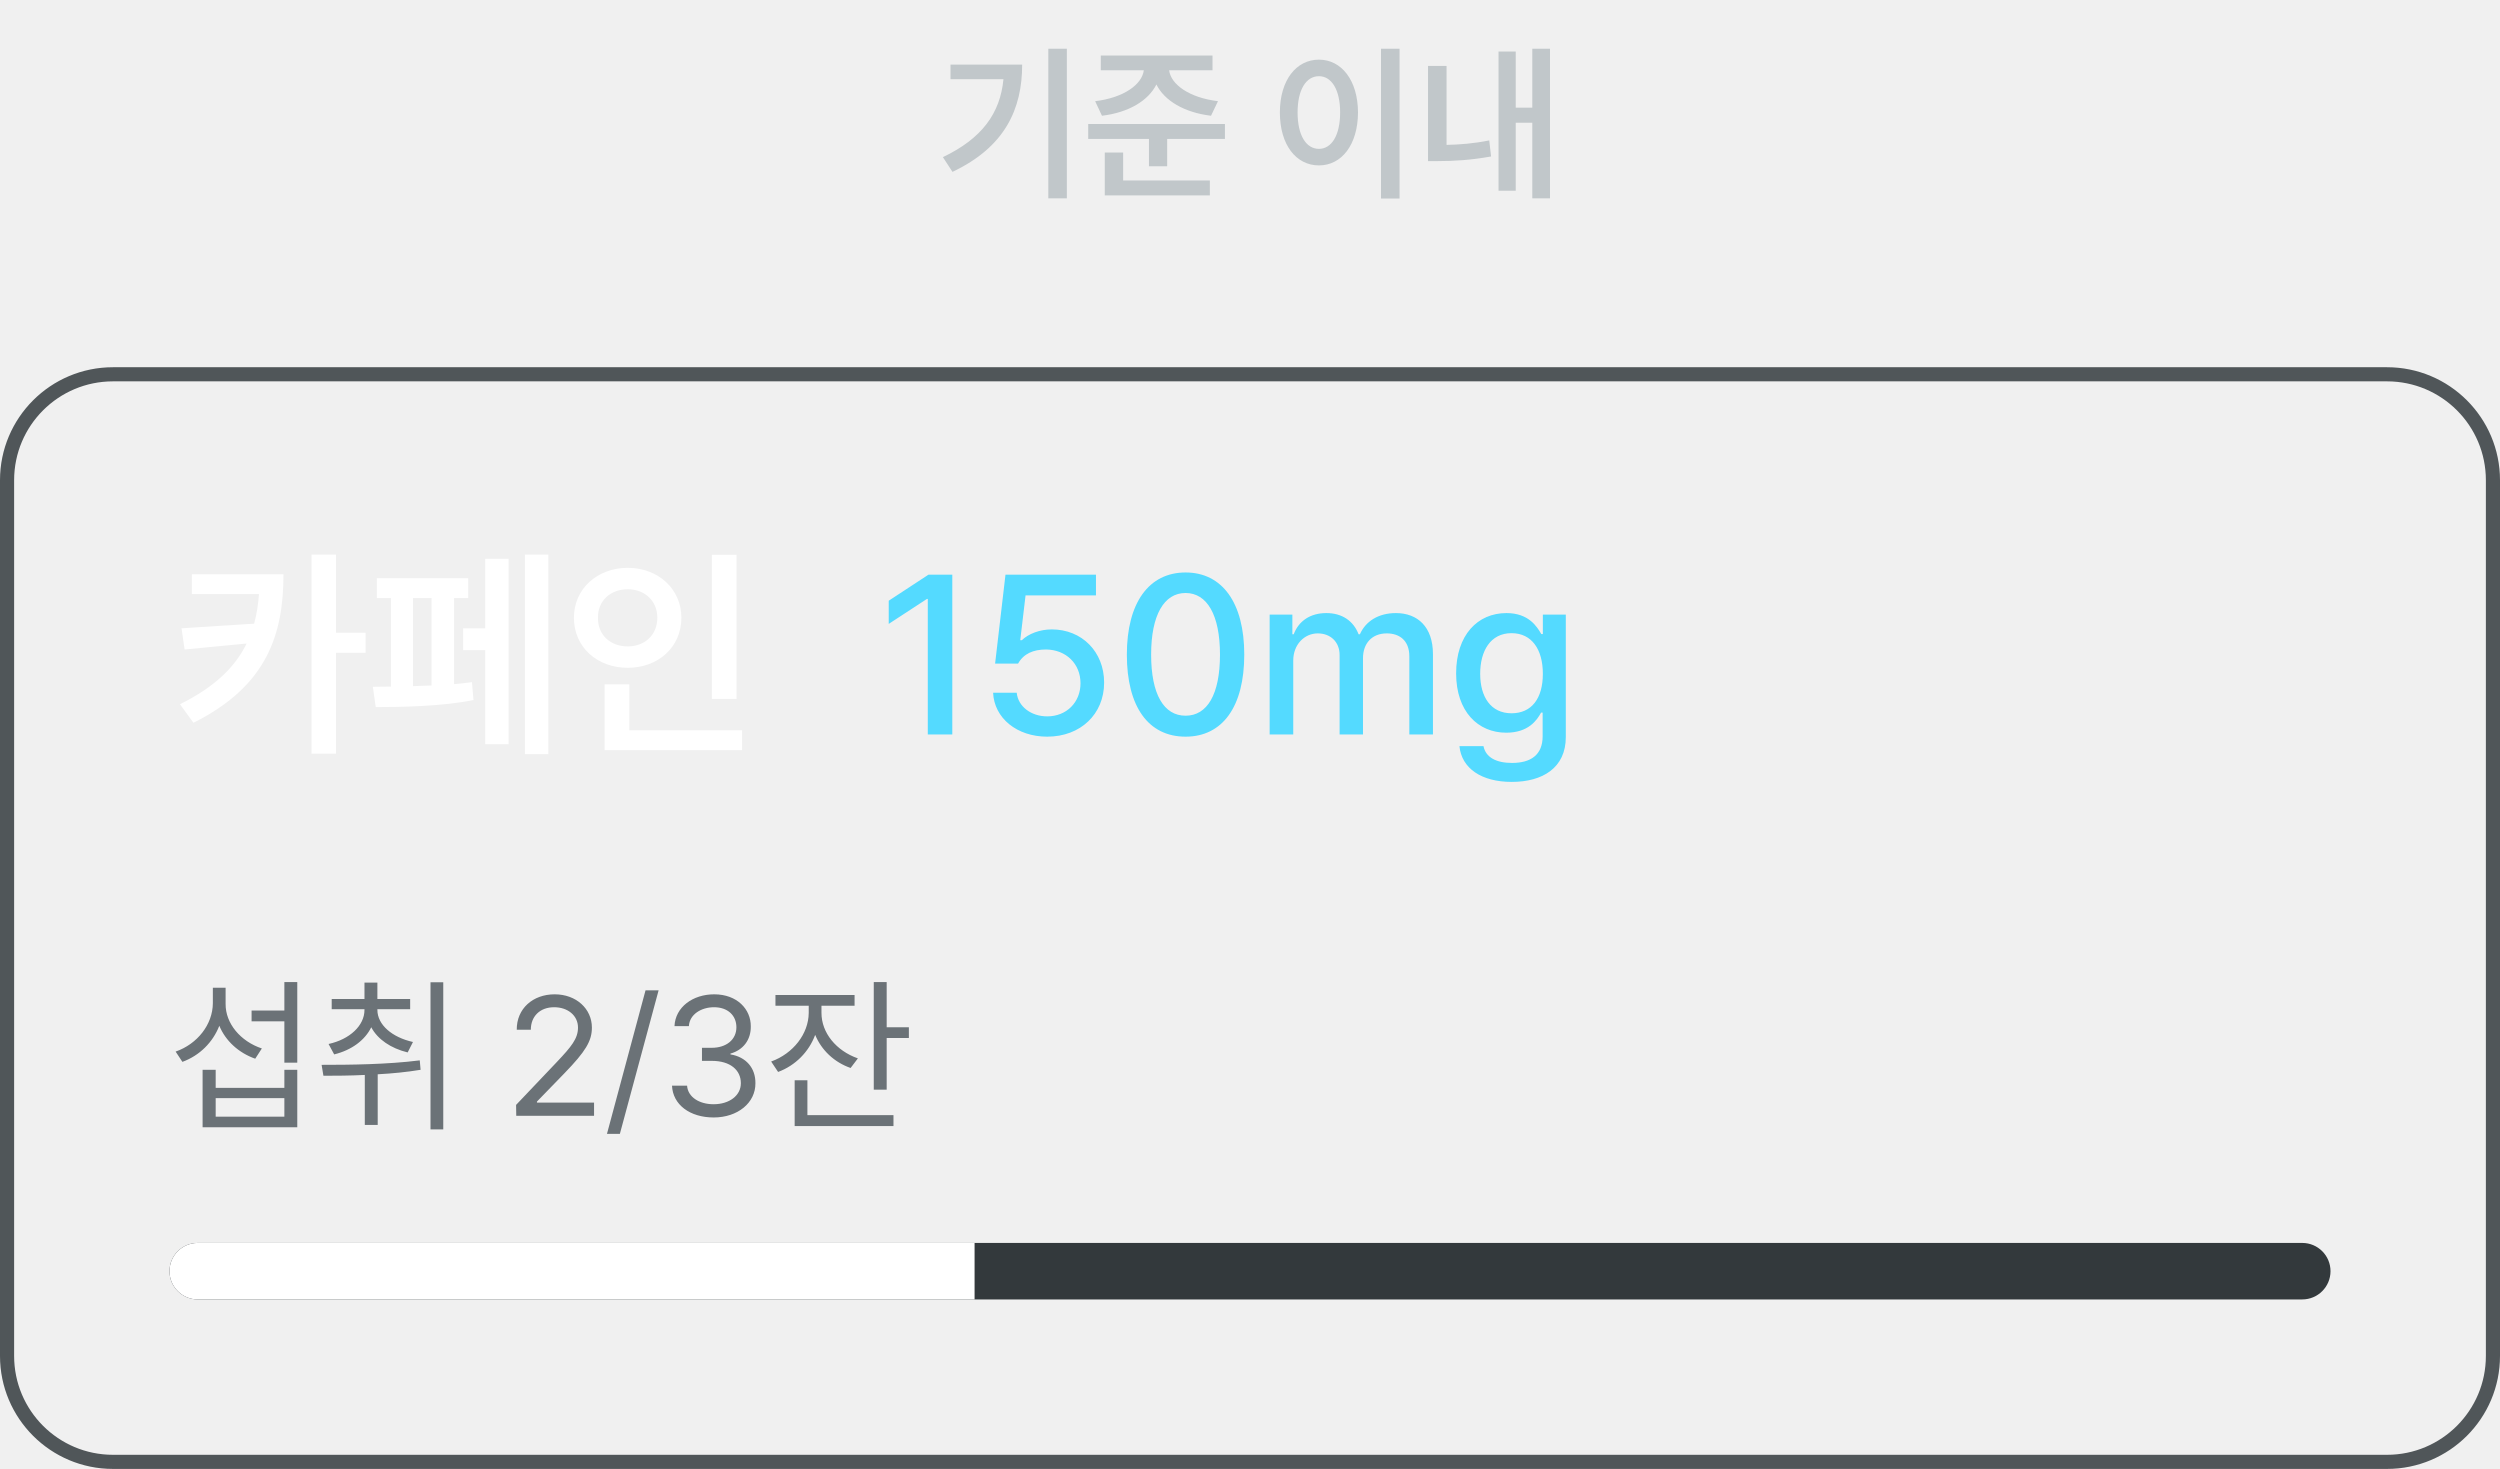
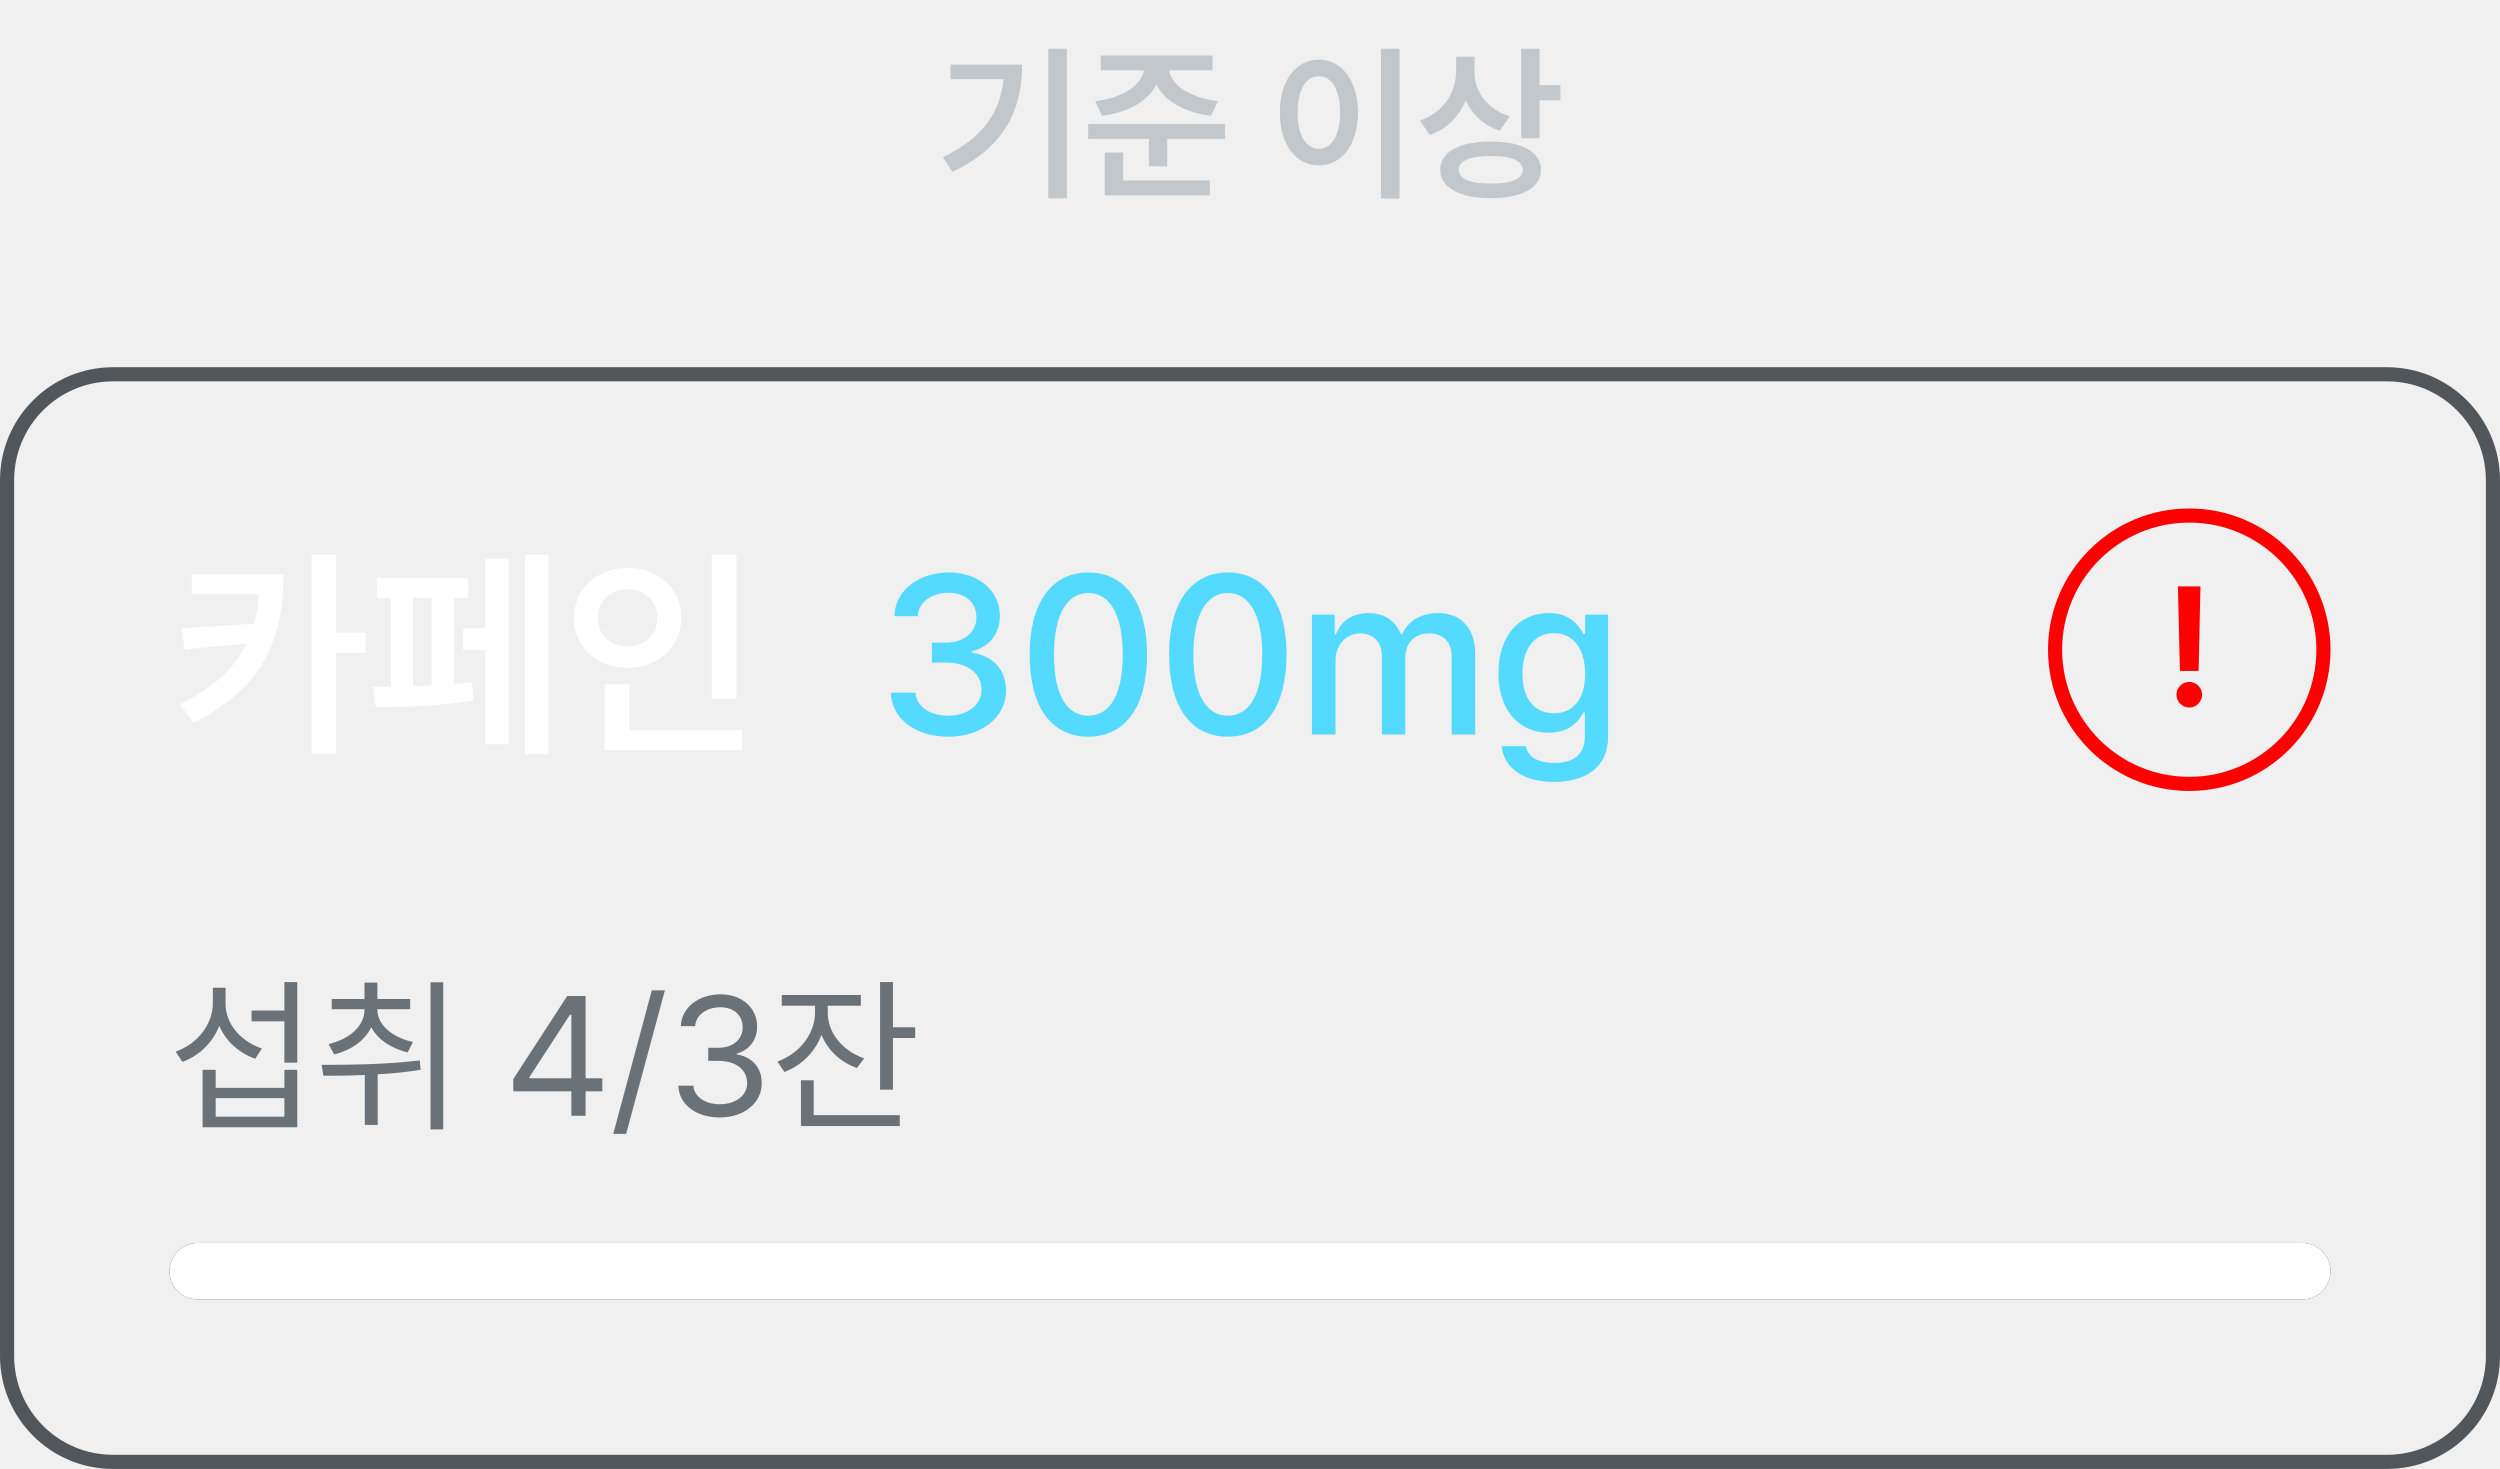
<svg xmlns="http://www.w3.org/2000/svg" width="177" height="104" viewBox="0 0 177 104" fill="none">
-   <path d="M75.533 3.449V14.043H74.221V3.449H75.533ZM72.369 4.574C72.369 7.727 71.15 10.41 67.436 12.168L66.756 11.125C69.527 9.807 70.816 8.014 71.045 5.605H67.295V4.574H72.369ZM85.846 3.93V4.973H82.775C82.893 5.969 84.188 6.918 86.232 7.164L85.74 8.195C83.842 7.967 82.441 7.129 81.873 5.98C81.305 7.123 79.916 7.967 78.018 8.195L77.537 7.164C79.582 6.918 80.859 5.969 80.982 4.973H77.936V3.93H85.846ZM86.725 8.781V9.836H82.635V11.77H81.346V9.836H77.045V8.781H86.725ZM85.658 12.777V13.832H78.217V10.797H79.518V12.777H85.658ZM99.088 3.449V14.055H97.775V3.449H99.088ZM93.381 4.223C94.975 4.223 96.135 5.676 96.147 7.961C96.135 10.27 94.975 11.711 93.381 11.711C91.775 11.711 90.615 10.27 90.615 7.961C90.615 5.676 91.775 4.223 93.381 4.223ZM93.381 5.395C92.478 5.395 91.869 6.344 91.869 7.961C91.869 9.59 92.478 10.539 93.381 10.539C94.272 10.539 94.881 9.59 94.881 7.961C94.881 6.344 94.272 5.395 93.381 5.395ZM109.74 3.449V14.043H108.486V8.688H107.314V13.504H106.096V3.648H107.314V7.621H108.486V3.449H109.74ZM102.416 4.668V10.258C103.33 10.24 104.332 10.164 105.439 9.941L105.568 11.078C104.139 11.336 102.932 11.406 101.807 11.406H101.104V4.668H102.416Z" fill="#C1C7CA" />
+   <path d="M75.533 3.449V14.043H74.221V3.449H75.533ZM72.369 4.574C72.369 7.727 71.15 10.41 67.436 12.168L66.756 11.125C69.527 9.807 70.816 8.014 71.045 5.605H67.295V4.574H72.369ZM85.846 3.93V4.973H82.775C82.893 5.969 84.188 6.918 86.232 7.164L85.74 8.195C83.842 7.967 82.441 7.129 81.873 5.98C81.305 7.123 79.916 7.967 78.018 8.195L77.537 7.164C79.582 6.918 80.859 5.969 80.982 4.973H77.936V3.93H85.846ZM86.725 8.781V9.836H82.635V11.77H81.346V9.836H77.045V8.781H86.725ZM85.658 12.777V13.832H78.217V10.797H79.518V12.777H85.658ZM99.088 3.449V14.055H97.775V3.449H99.088ZM93.381 4.223C94.975 4.223 96.135 5.676 96.147 7.961C96.135 10.27 94.975 11.711 93.381 11.711C91.775 11.711 90.615 10.27 90.615 7.961C90.615 5.676 91.775 4.223 93.381 4.223ZM93.381 5.395C92.478 5.395 91.869 6.344 91.869 7.961C91.869 9.59 92.478 10.539 93.381 10.539C94.272 10.539 94.881 9.59 94.881 7.961C94.881 6.344 94.272 5.395 93.381 5.395ZM104.396 5.137C104.396 6.473 105.264 7.727 106.893 8.242L106.189 9.262C105.047 8.875 104.227 8.102 103.775 7.117C103.307 8.242 102.451 9.127 101.232 9.555L100.529 8.535C102.24 7.938 103.084 6.531 103.096 5.02V4.012H104.396V5.137ZM109.002 3.449V6.027H110.479V7.105H109.002V9.789H107.701V3.449H109.002ZM105.557 10.023C107.748 10.012 109.096 10.762 109.107 12.016C109.096 13.293 107.748 14.031 105.557 14.031C103.342 14.031 101.971 13.293 101.971 12.016C101.971 10.762 103.342 10.012 105.557 10.023ZM105.557 11.043C104.104 11.043 103.271 11.395 103.271 12.016C103.271 12.672 104.104 13 105.557 13C107.01 13 107.818 12.672 107.818 12.016C107.818 11.395 107.01 11.043 105.557 11.043Z" fill="#C1C7CA" />
  <rect x="0.5" y="26.5" width="176" height="77" rx="7.5" stroke="#505659" />
  <path d="M20.07 40.656C20.07 44.922 18.898 48.578 13.695 51.172L12.742 49.859C15.188 48.648 16.641 47.242 17.461 45.562L13.07 45.984L12.852 44.484L17.992 44.156C18.172 43.5 18.281 42.805 18.336 42.062H13.586V40.656H20.07ZM23.789 39.266V44.797H25.883V46.219H23.789V53.359H22.055V39.266H23.789ZM38.82 39.266V53.391H37.164V39.266H38.82ZM36.008 39.562V52.688H34.352V46.031H32.789V44.484H34.352V39.562H36.008ZM33.148 40.938V42.344H32.148V48.438C32.594 48.398 33.016 48.352 33.414 48.297L33.523 49.562C31.305 50.016 28.398 50.062 26.602 50.062L26.398 48.625L27.68 48.609V42.344H26.68V40.938H33.148ZM29.242 48.578L30.555 48.531V42.344H29.242V48.578ZM52.148 39.281V49.484H50.398V39.281H52.148ZM52.539 51.703V53.109H42.805V48.453H44.555V51.703H52.539ZM44.445 40.203C46.586 40.203 48.242 41.688 48.242 43.734C48.242 45.828 46.586 47.281 44.445 47.281C42.289 47.281 40.633 45.828 40.633 43.734C40.633 41.688 42.289 40.203 44.445 40.203ZM44.445 41.719C43.242 41.719 42.32 42.516 42.336 43.734C42.32 44.984 43.242 45.766 44.445 45.766C45.617 45.766 46.539 44.984 46.539 43.734C46.539 42.516 45.617 41.719 44.445 41.719Z" fill="white" />
-   <path d="M67.422 40.688V52H65.688V42.406H65.625L62.922 44.172V42.531L65.734 40.688H67.422ZM74.141 52.156C72 52.156 70.391 50.844 70.312 49.047H71.984C72.078 50.016 73 50.719 74.141 50.719C75.516 50.719 76.5 49.719 76.5 48.375C76.5 47 75.484 46 74.062 45.984C73.156 45.984 72.469 46.281 72.078 46.984H70.453L71.188 40.688H77.594V42.156H72.609L72.234 45.328H72.344C72.812 44.875 73.609 44.562 74.469 44.562C76.594 44.562 78.172 46.141 78.172 48.328C78.172 50.562 76.5 52.156 74.141 52.156ZM83.938 52.156C81.312 52.156 79.781 50.047 79.781 46.344C79.781 42.672 81.344 40.531 83.938 40.531C86.531 40.531 88.094 42.672 88.094 46.344C88.094 50.047 86.547 52.156 83.938 52.156ZM83.938 50.672C85.469 50.672 86.375 49.172 86.375 46.344C86.375 43.531 85.453 41.984 83.938 41.984C82.422 41.984 81.5 43.531 81.5 46.344C81.5 49.172 82.406 50.672 83.938 50.672ZM89.891 52V43.516H91.5V44.906H91.594C91.953 43.953 92.781 43.406 93.906 43.406C95.031 43.406 95.828 43.969 96.188 44.906H96.281C96.688 43.984 97.594 43.406 98.828 43.406C100.359 43.406 101.453 44.375 101.453 46.312V52H99.781V46.469C99.781 45.328 99.062 44.844 98.188 44.844C97.109 44.844 96.5 45.578 96.5 46.594V52H94.844V46.375C94.844 45.453 94.203 44.844 93.297 44.844C92.359 44.844 91.562 45.625 91.562 46.766V52H89.891ZM107.031 55.359C104.891 55.359 103.484 54.406 103.328 52.828H105.031C105.188 53.625 105.938 54.016 107.047 54.016C108.375 54.016 109.219 53.453 109.219 52.125V50.453H109.109C108.812 51 108.203 51.875 106.641 51.875C104.641 51.875 103.094 50.375 103.094 47.672C103.094 44.969 104.609 43.406 106.656 43.406C108.234 43.406 108.812 44.359 109.125 44.891H109.234V43.516H110.859V52.188C110.859 54.359 109.219 55.359 107.031 55.359ZM107.016 50.5C108.438 50.5 109.234 49.453 109.234 47.703C109.234 45.984 108.453 44.828 107.016 44.828C105.531 44.828 104.797 46.078 104.797 47.703C104.797 49.359 105.562 50.5 107.016 50.5Z" fill="#54DAFF" />
-   <path d="M21.047 69.531V75.238H20.133V72.309H17.812V71.547H20.133V69.531H21.047ZM15.27 75.742V77.019H20.133V75.742H21.047V79.809H14.344V75.742H15.27ZM15.27 79.059H20.133V77.746H15.27V79.059ZM15.973 71.078C15.961 72.461 17.027 73.727 18.539 74.231L18.07 74.957C16.893 74.541 15.973 73.697 15.527 72.625C15.07 73.797 14.133 74.734 12.914 75.18L12.434 74.453C13.98 73.914 15.059 72.531 15.07 71.031V69.93H15.973V71.078ZM26.719 71.5C26.719 72.555 27.762 73.445 29.238 73.773L28.863 74.512C27.662 74.219 26.736 73.58 26.285 72.731C25.834 73.65 24.896 74.348 23.66 74.652L23.262 73.914C24.762 73.586 25.805 72.613 25.805 71.5V71.453H23.484V70.727H25.805V69.566H26.719V70.727H29.039V71.453H26.719V71.5ZM31.383 69.543V79.961H30.48V69.543H31.383ZM22.77 75.391C24.762 75.391 27.41 75.367 29.719 75.074L29.777 75.742C28.781 75.906 27.75 76.006 26.742 76.059V79.644H25.828V76.106C24.773 76.158 23.771 76.164 22.898 76.164L22.77 75.391ZM36.551 79L36.539 78.227L39.434 75.18C40.441 74.113 40.922 73.539 40.922 72.754C40.922 71.887 40.184 71.312 39.234 71.312C38.227 71.312 37.582 71.957 37.582 72.906H36.586C36.574 71.406 37.734 70.398 39.27 70.398C40.805 70.398 41.906 71.43 41.906 72.754C41.906 73.703 41.461 74.441 39.961 75.988L38.016 77.992V78.062H42.059V79H36.551ZM46.629 70.117L43.887 80.277H42.973L45.703 70.117H46.629ZM50.531 79.117C48.844 79.117 47.637 78.215 47.578 76.867H48.645C48.703 77.676 49.512 78.18 50.52 78.18C51.633 78.18 52.453 77.57 52.453 76.691C52.453 75.766 51.715 75.109 50.391 75.109H49.699V74.184H50.391C51.422 74.184 52.137 73.609 52.137 72.731C52.137 71.887 51.516 71.312 50.555 71.312C49.652 71.312 48.82 71.816 48.773 72.648H47.754C47.812 71.301 49.055 70.398 50.566 70.398C52.184 70.398 53.168 71.453 53.156 72.672C53.168 73.633 52.605 74.348 51.715 74.594V74.652C52.816 74.828 53.496 75.613 53.484 76.691C53.496 78.086 52.219 79.117 50.531 79.117ZM58.16 71.711C58.16 73.129 59.203 74.394 60.738 74.934L60.223 75.613C59.062 75.209 58.16 74.353 57.715 73.269C57.27 74.471 56.315 75.438 55.09 75.894L54.598 75.156C56.156 74.594 57.246 73.199 57.258 71.711V71.207H54.902V70.445H60.504V71.207H58.16V71.711ZM62.777 69.531V72.731H64.348V73.492H62.777V77.148H61.863V69.531H62.777ZM63.258 78.953V79.727H56.262V76.481H57.164V78.953H63.258Z" fill="#6B7277" />
-   <g clip-path="url(#clip0_602_8686)">
+   <path d="M67.148 52.156C64.805 52.156 63.133 50.891 63.07 49.047H64.82C64.883 50.047 65.867 50.672 67.133 50.672C68.492 50.672 69.492 49.922 69.492 48.828C69.492 47.719 68.555 46.906 66.945 46.906H65.977V45.5H66.945C68.227 45.5 69.133 44.781 69.133 43.703C69.133 42.672 68.367 41.969 67.164 41.969C66.023 41.969 65.023 42.594 64.977 43.625H63.32C63.367 41.781 65.07 40.531 67.18 40.531C69.398 40.531 70.805 41.938 70.789 43.609C70.805 44.891 70.008 45.828 68.789 46.125V46.203C70.336 46.422 71.227 47.453 71.227 48.891C71.227 50.781 69.492 52.156 67.148 52.156ZM77.055 52.156C74.43 52.156 72.898 50.047 72.898 46.344C72.898 42.672 74.461 40.531 77.055 40.531C79.648 40.531 81.211 42.672 81.211 46.344C81.211 50.047 79.664 52.156 77.055 52.156ZM77.055 50.672C78.586 50.672 79.492 49.172 79.492 46.344C79.492 43.531 78.57 41.984 77.055 41.984C75.539 41.984 74.617 43.531 74.617 46.344C74.617 49.172 75.523 50.672 77.055 50.672ZM86.93 52.156C84.305 52.156 82.773 50.047 82.773 46.344C82.773 42.672 84.336 40.531 86.93 40.531C89.523 40.531 91.086 42.672 91.086 46.344C91.086 50.047 89.539 52.156 86.93 52.156ZM86.93 50.672C88.461 50.672 89.367 49.172 89.367 46.344C89.367 43.531 88.445 41.984 86.93 41.984C85.414 41.984 84.492 43.531 84.492 46.344C84.492 49.172 85.398 50.672 86.93 50.672ZM92.883 52V43.516H94.492V44.906H94.586C94.945 43.953 95.773 43.406 96.898 43.406C98.023 43.406 98.82 43.969 99.18 44.906H99.273C99.68 43.984 100.586 43.406 101.82 43.406C103.352 43.406 104.445 44.375 104.445 46.312V52H102.773V46.469C102.773 45.328 102.055 44.844 101.18 44.844C100.102 44.844 99.492 45.578 99.492 46.594V52H97.836V46.375C97.836 45.453 97.195 44.844 96.289 44.844C95.352 44.844 94.555 45.625 94.555 46.766V52H92.883ZM110.023 55.359C107.883 55.359 106.477 54.406 106.32 52.828H108.023C108.18 53.625 108.93 54.016 110.039 54.016C111.367 54.016 112.211 53.453 112.211 52.125V50.453H112.102C111.805 51 111.195 51.875 109.633 51.875C107.633 51.875 106.086 50.375 106.086 47.672C106.086 44.969 107.602 43.406 109.648 43.406C111.227 43.406 111.805 44.359 112.117 44.891H112.227V43.516H113.852V52.188C113.852 54.359 112.211 55.359 110.023 55.359ZM110.008 50.5C111.43 50.5 112.227 49.453 112.227 47.703C112.227 45.984 111.445 44.828 110.008 44.828C108.523 44.828 107.789 46.078 107.789 47.703C107.789 49.359 108.555 50.5 110.008 50.5Z" fill="#54DAFF" />
+   <rect x="145.5" y="36.5" width="19" height="19" rx="9.5" stroke="#FF0000" />
+   <path d="M155.791 41.516L155.662 47.504H154.338L154.197 41.516H155.791ZM155.006 50.094C154.502 50.094 154.092 49.684 154.092 49.18C154.092 48.688 154.502 48.277 155.006 48.277C155.486 48.277 155.908 48.688 155.908 49.18C155.908 49.684 155.486 50.094 155.006 50.094Z" fill="#FF0000" />
+   <path d="M21.047 69.531V75.238H20.133V72.309H17.812V71.547H20.133V69.531H21.047ZM15.27 75.742V77.019H20.133V75.742H21.047V79.809H14.344V75.742H15.27ZM15.27 79.059H20.133V77.746H15.27V79.059ZM15.973 71.078C15.961 72.461 17.027 73.727 18.539 74.231L18.07 74.957C16.893 74.541 15.973 73.697 15.527 72.625C15.07 73.797 14.133 74.734 12.914 75.18L12.434 74.453C13.98 73.914 15.059 72.531 15.07 71.031V69.93H15.973V71.078ZM26.719 71.5C26.719 72.555 27.762 73.445 29.238 73.773L28.863 74.512C27.662 74.219 26.736 73.58 26.285 72.731C25.834 73.65 24.896 74.348 23.66 74.652L23.262 73.914C24.762 73.586 25.805 72.613 25.805 71.5V71.453H23.484V70.727H25.805V69.566H26.719V70.727H29.039V71.453H26.719V71.5ZM31.383 69.543V79.961H30.48V69.543H31.383ZM22.77 75.391C24.762 75.391 27.41 75.367 29.719 75.074L29.777 75.742C28.781 75.906 27.75 76.006 26.742 76.059V79.644H25.828V76.106C24.773 76.158 23.771 76.164 22.898 76.164L22.77 75.391ZM36.34 77.266V76.398L40.16 70.516H41.461V76.34H42.645V77.266H41.461V79H40.453V77.266H36.34ZM37.477 76.34H40.453V71.852H40.348L37.477 76.269V76.34ZM47.074 70.117L44.332 80.277H43.418L46.148 70.117H47.074ZM50.977 79.117C49.289 79.117 48.082 78.215 48.023 76.867H49.09C49.148 77.676 49.957 78.18 50.965 78.18C52.078 78.18 52.898 77.57 52.898 76.691C52.898 75.766 52.16 75.109 50.836 75.109H50.145V74.184H50.836C51.867 74.184 52.582 73.609 52.582 72.731C52.582 71.887 51.961 71.312 51 71.312C50.098 71.312 49.266 71.816 49.219 72.648H48.199C48.258 71.301 49.5 70.398 51.012 70.398C52.629 70.398 53.613 71.453 53.602 72.672C53.613 73.633 53.051 74.348 52.16 74.594V74.652C53.262 74.828 53.941 75.613 53.93 76.691C53.941 78.086 52.664 79.117 50.977 79.117ZM58.605 71.711C58.605 73.129 59.648 74.394 61.184 74.934L60.668 75.613C59.508 75.209 58.605 74.353 58.16 73.269C57.715 74.471 56.76 75.438 55.535 75.894L55.043 75.156C56.602 74.594 57.691 73.199 57.703 71.711V71.207H55.348V70.445H60.949V71.207H58.605V71.711ZM63.223 69.531V72.731H64.793V73.492H63.223V77.148H62.309V69.531H63.223ZM63.703 78.953V79.727H56.707V76.481H57.609V78.953H63.703Z" fill="#6B7277" />
+   <g clip-path="url(#clip0_602_8687)">
    <rect x="12" y="88" width="153" height="4" rx="2" fill="#33393C" />
-     <rect width="200" height="4" transform="translate(-131 88)" fill="white" />
+     <rect width="200" height="4" transform="translate(-12 88)" fill="white" />
  </g>
  <defs>
-     <clipPath id="clip0_602_8686">
+     <clipPath id="clip0_602_8687">
      <rect x="12" y="88" width="153" height="4" rx="2" fill="white" />
    </clipPath>
  </defs>
</svg>
